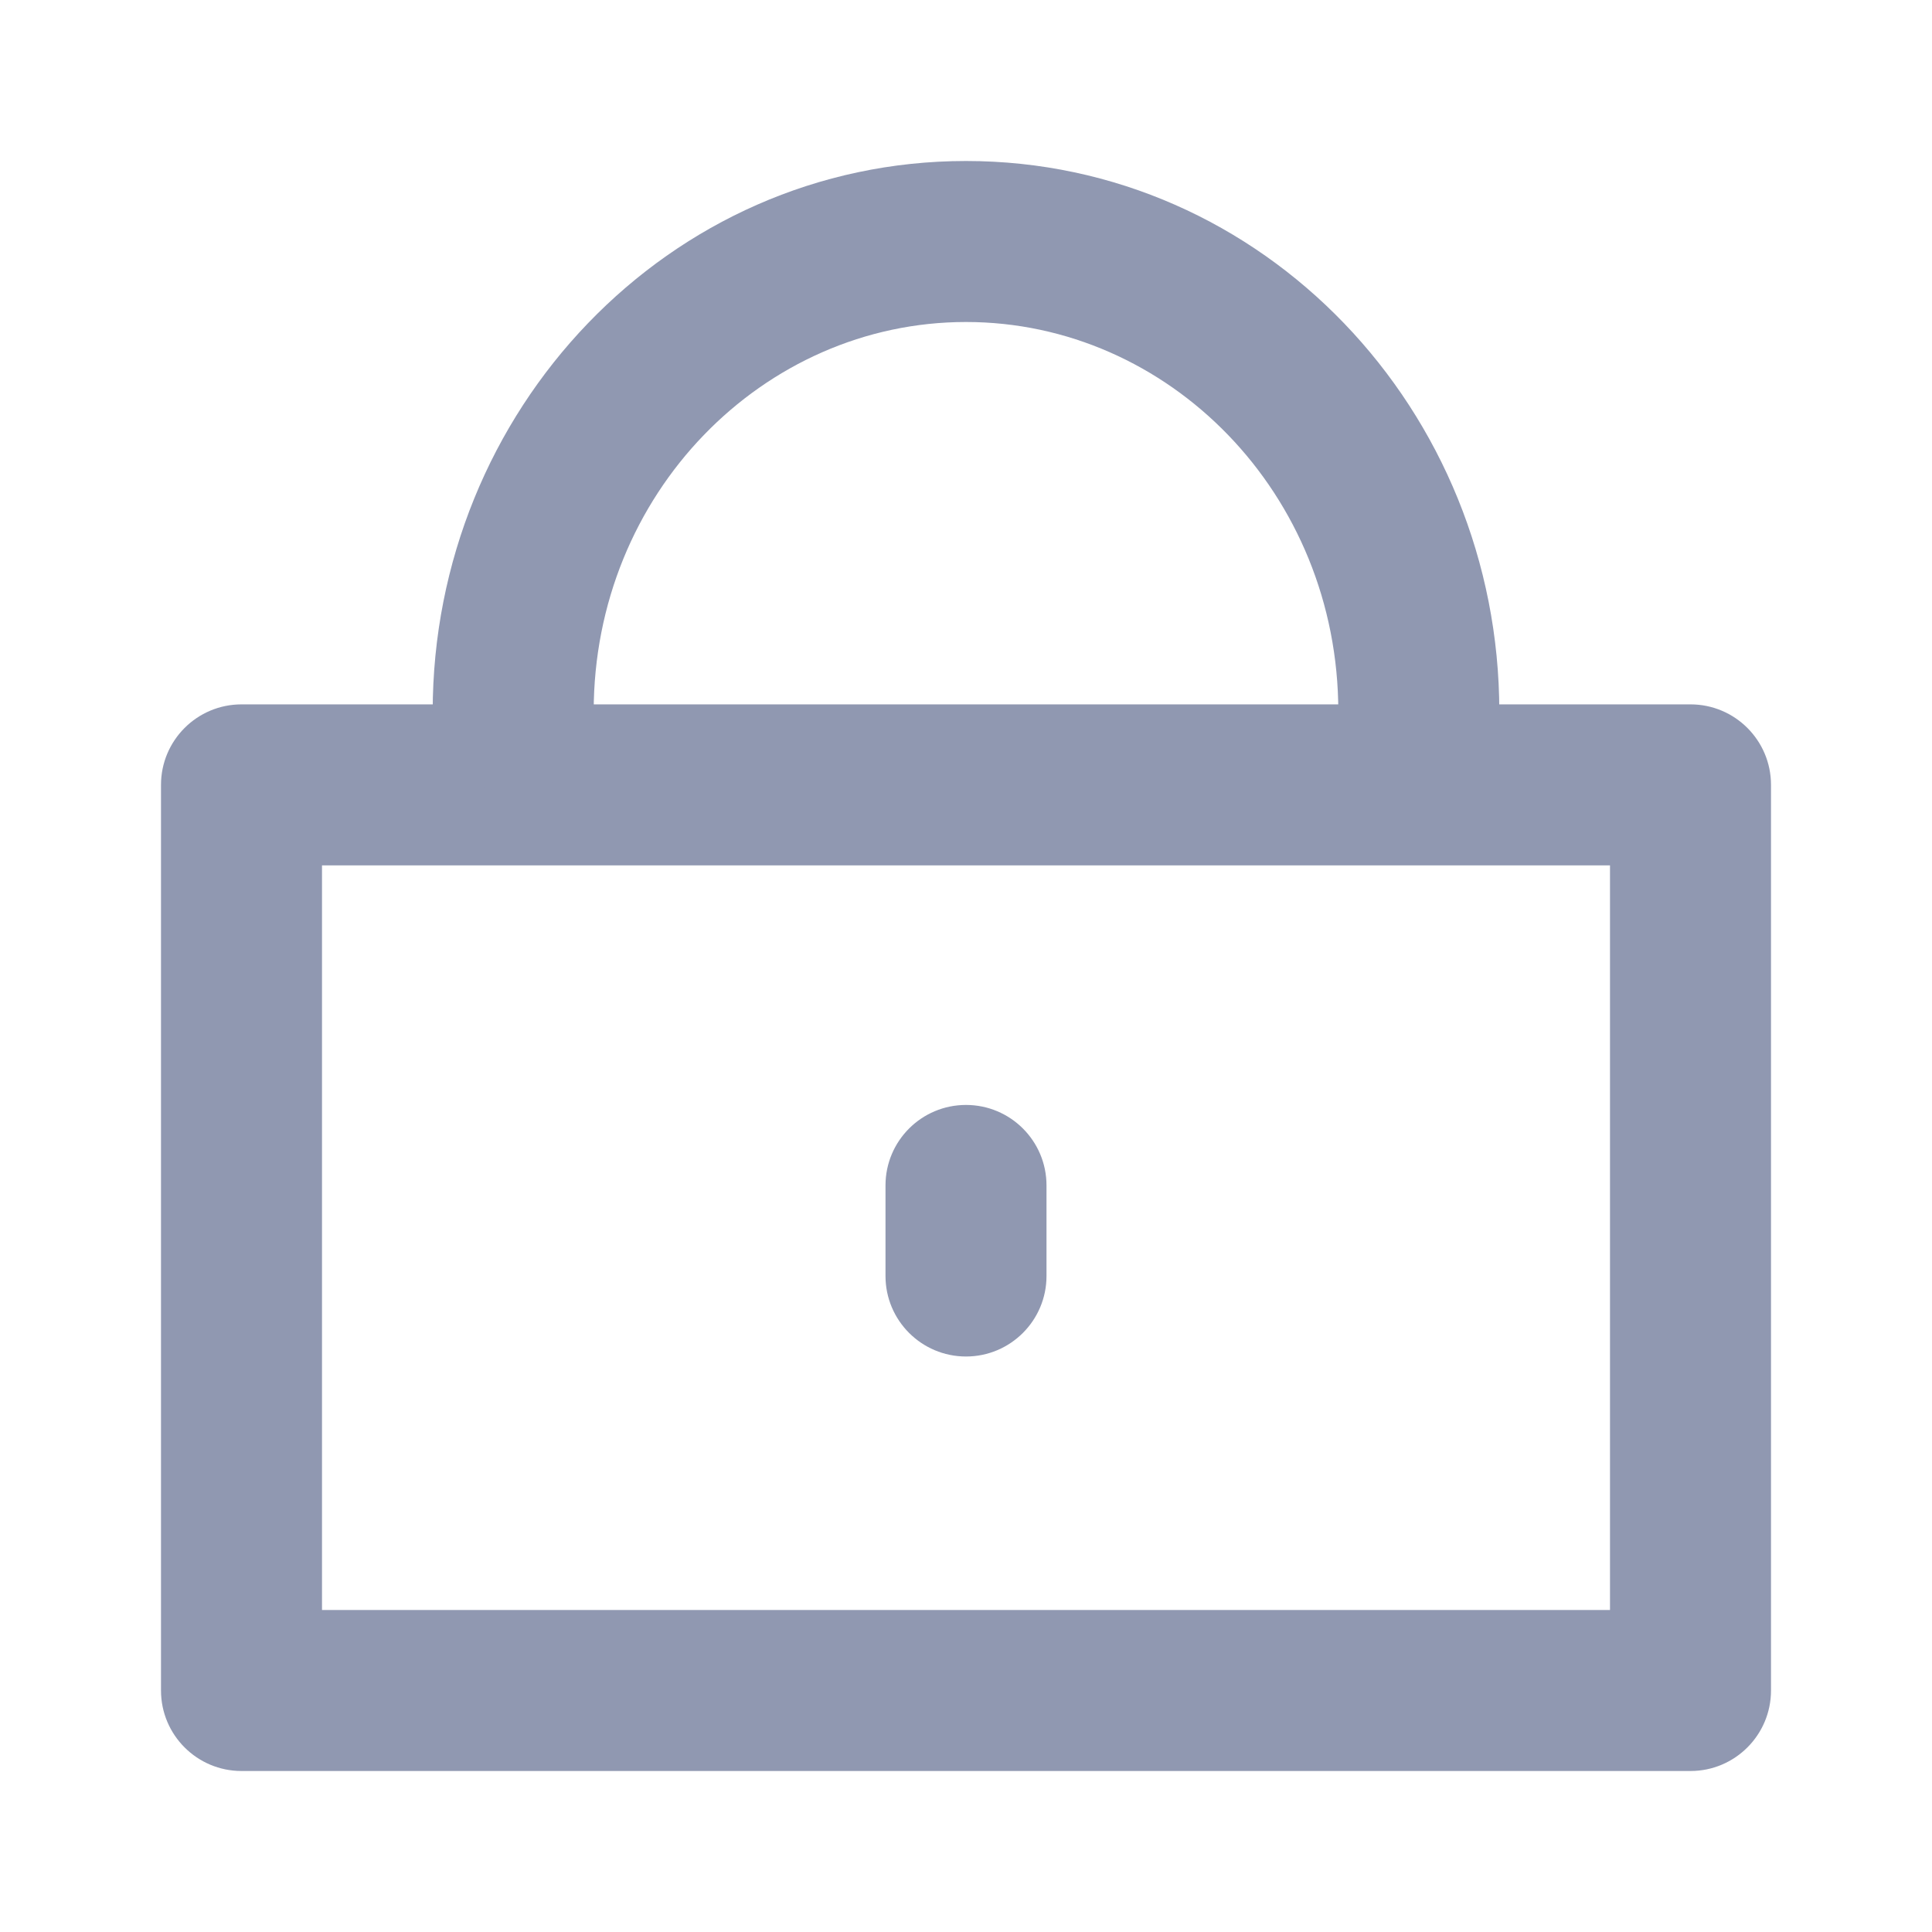
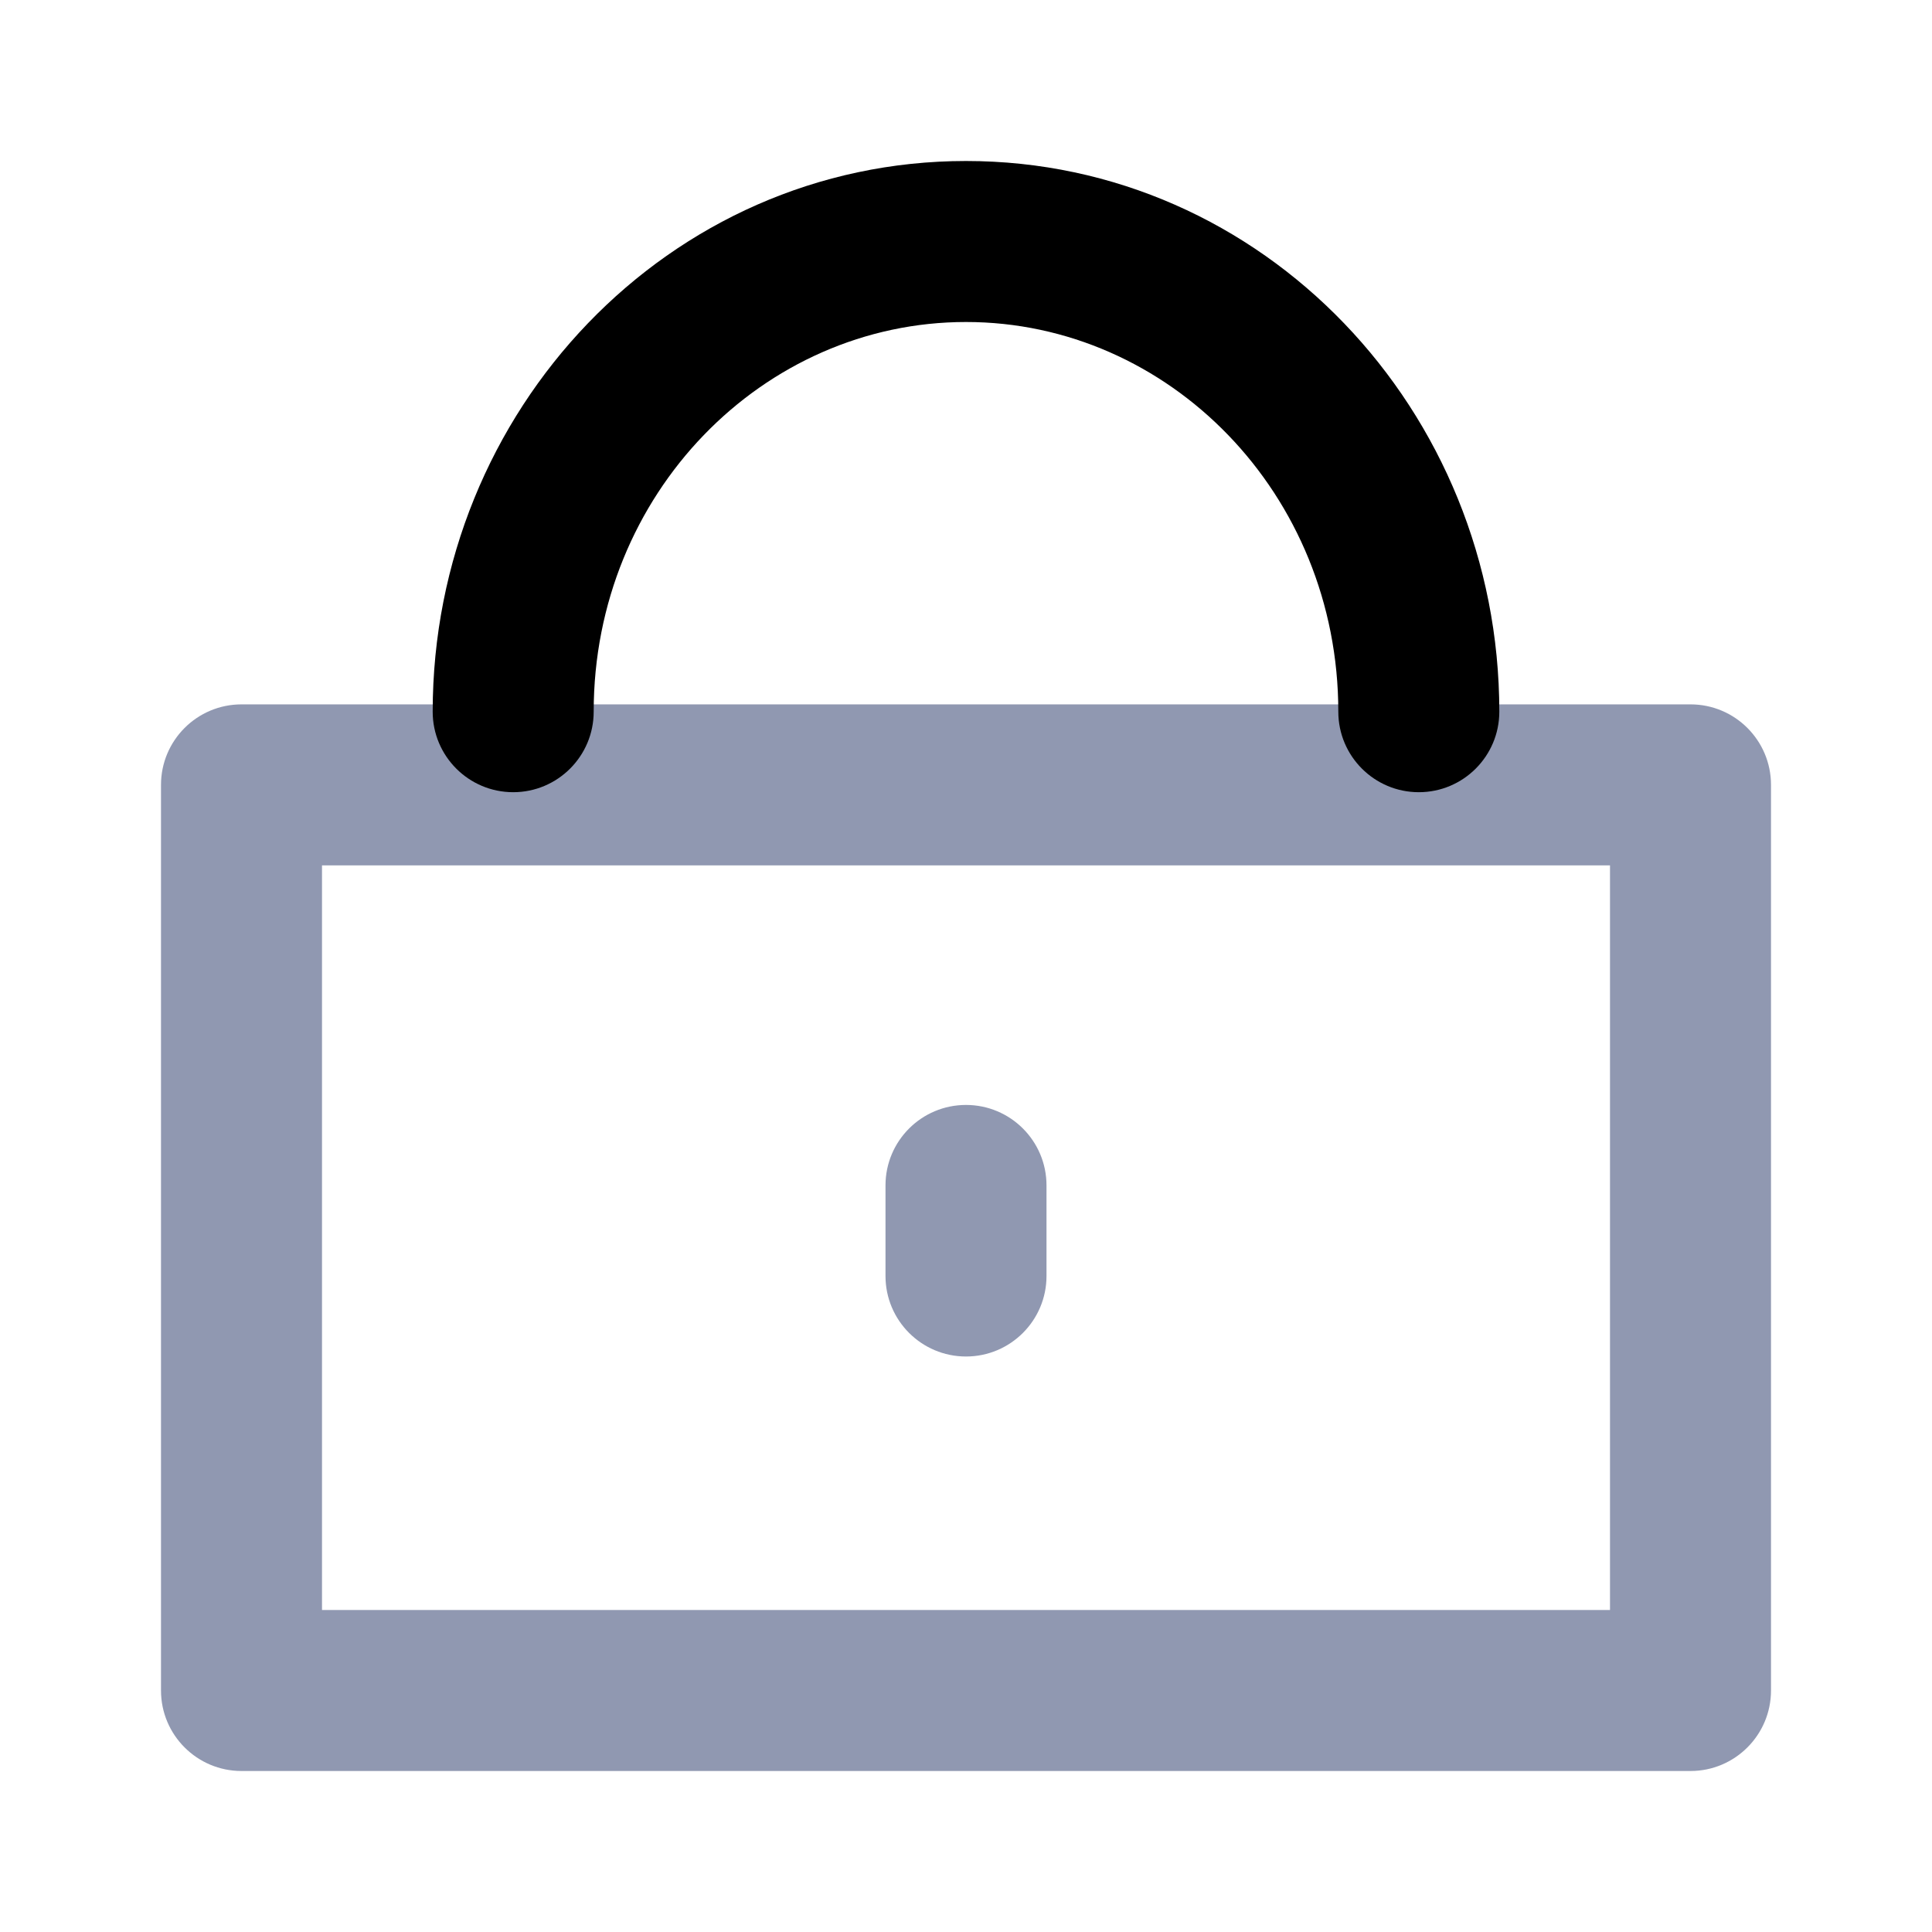
<svg xmlns="http://www.w3.org/2000/svg" viewBox="0 0 24 24" fill="none">
  <path fill-rule="evenodd" clip-rule="evenodd" d="M2 9.75C2 9.198 2.448 8.75 3 8.75H21C21.552 8.75 22 9.198 22 9.75V21C22 21.552 21.552 22 21 22H3C2.448 22 2 21.552 2 21V9.75ZM4 10.75V20H20V10.75H4Z" fill="#9098B1" />
-   <path fill-rule="evenodd" clip-rule="evenodd" d="M12 4C9.481 4 7.375 6.132 7.375 8.841C7.375 9.393 6.927 9.841 6.375 9.841C5.823 9.841 5.375 9.393 5.375 8.841C5.375 5.099 8.306 2 12 2C15.694 2 18.625 5.099 18.625 8.841C18.625 9.393 18.177 9.841 17.625 9.841C17.073 9.841 16.625 9.393 16.625 8.841C16.625 6.132 14.519 4 12 4Z" fill="#9098B1" />
+   <path fill-rule="evenodd" clip-rule="evenodd" d="M12 4C9.481 4 7.375 6.132 7.375 8.841C7.375 9.393 6.927 9.841 6.375 9.841C5.823 9.841 5.375 9.393 5.375 8.841C5.375 5.099 8.306 2 12 2C15.694 2 18.625 5.099 18.625 8.841C18.625 9.393 18.177 9.841 17.625 9.841C17.073 9.841 16.625 9.393 16.625 8.841C16.625 6.132 14.519 4 12 4Z" fill="currentColor" />
  <path fill-rule="evenodd" clip-rule="evenodd" d="M12 13.726C12.552 13.726 13 14.173 13 14.726V15.851C13 16.403 12.552 16.851 12 16.851C11.448 16.851 11 16.403 11 15.851V14.726C11 14.173 11.448 13.726 12 13.726Z" fill="#9098B1" />
</svg>
